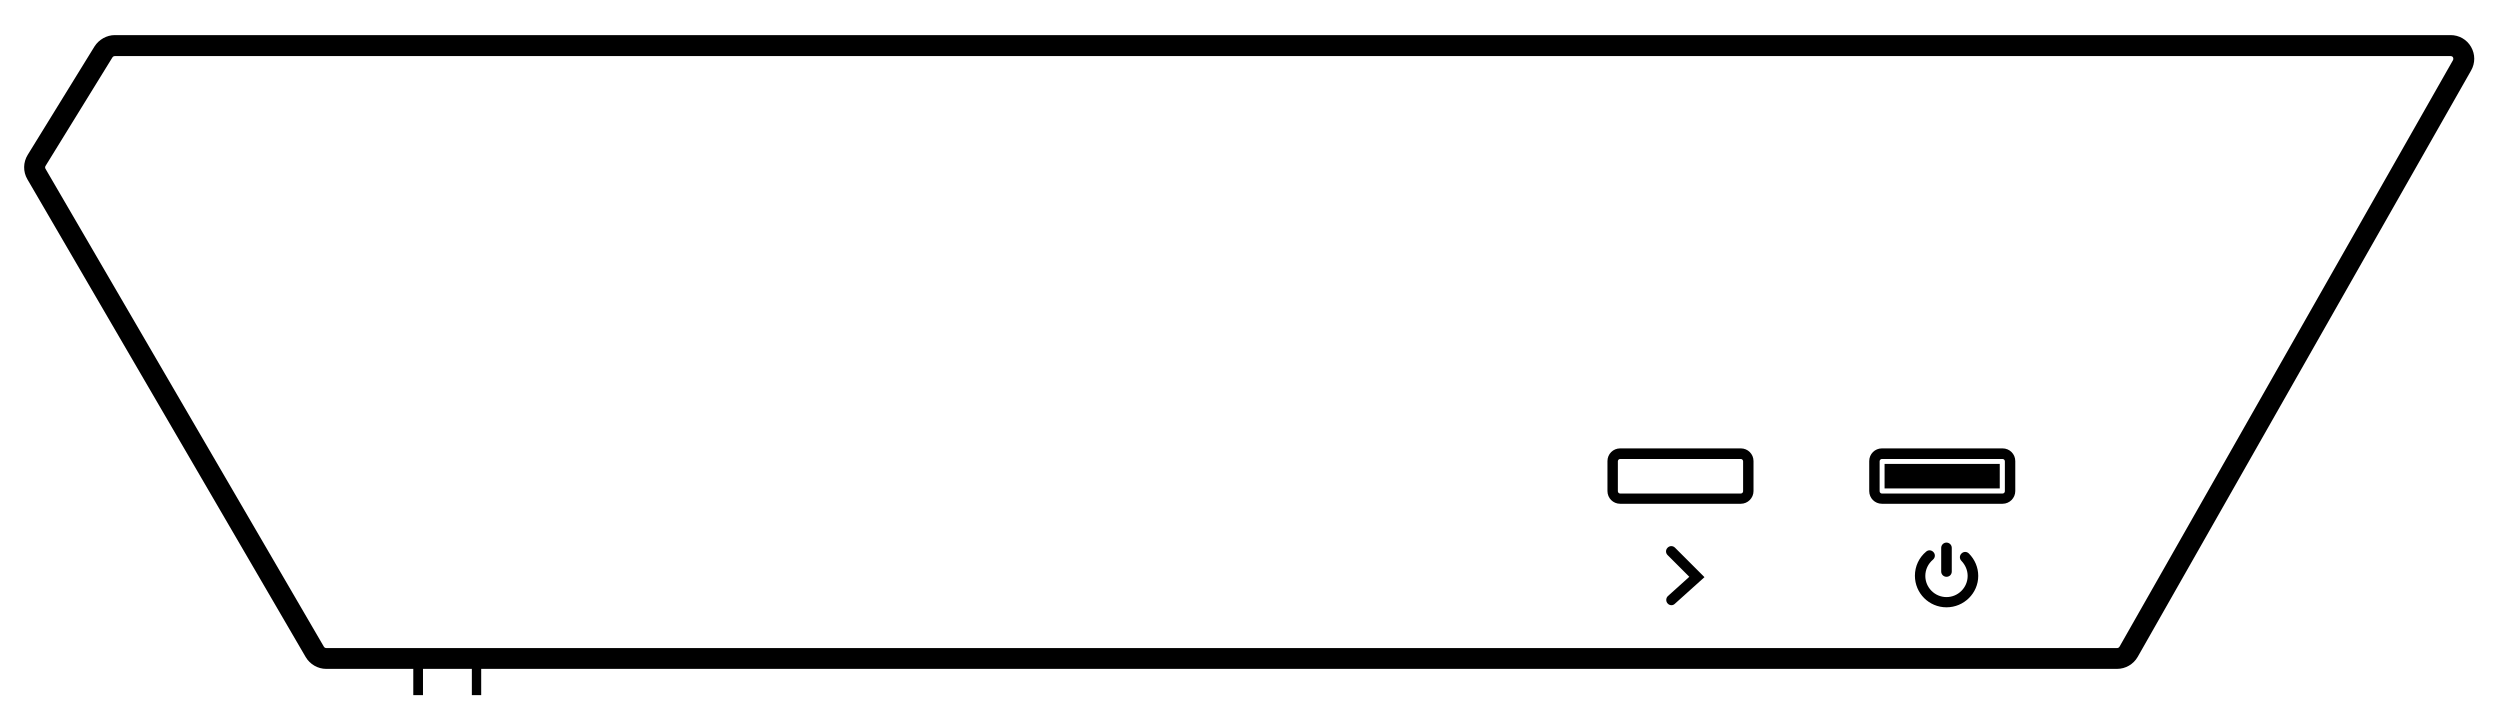
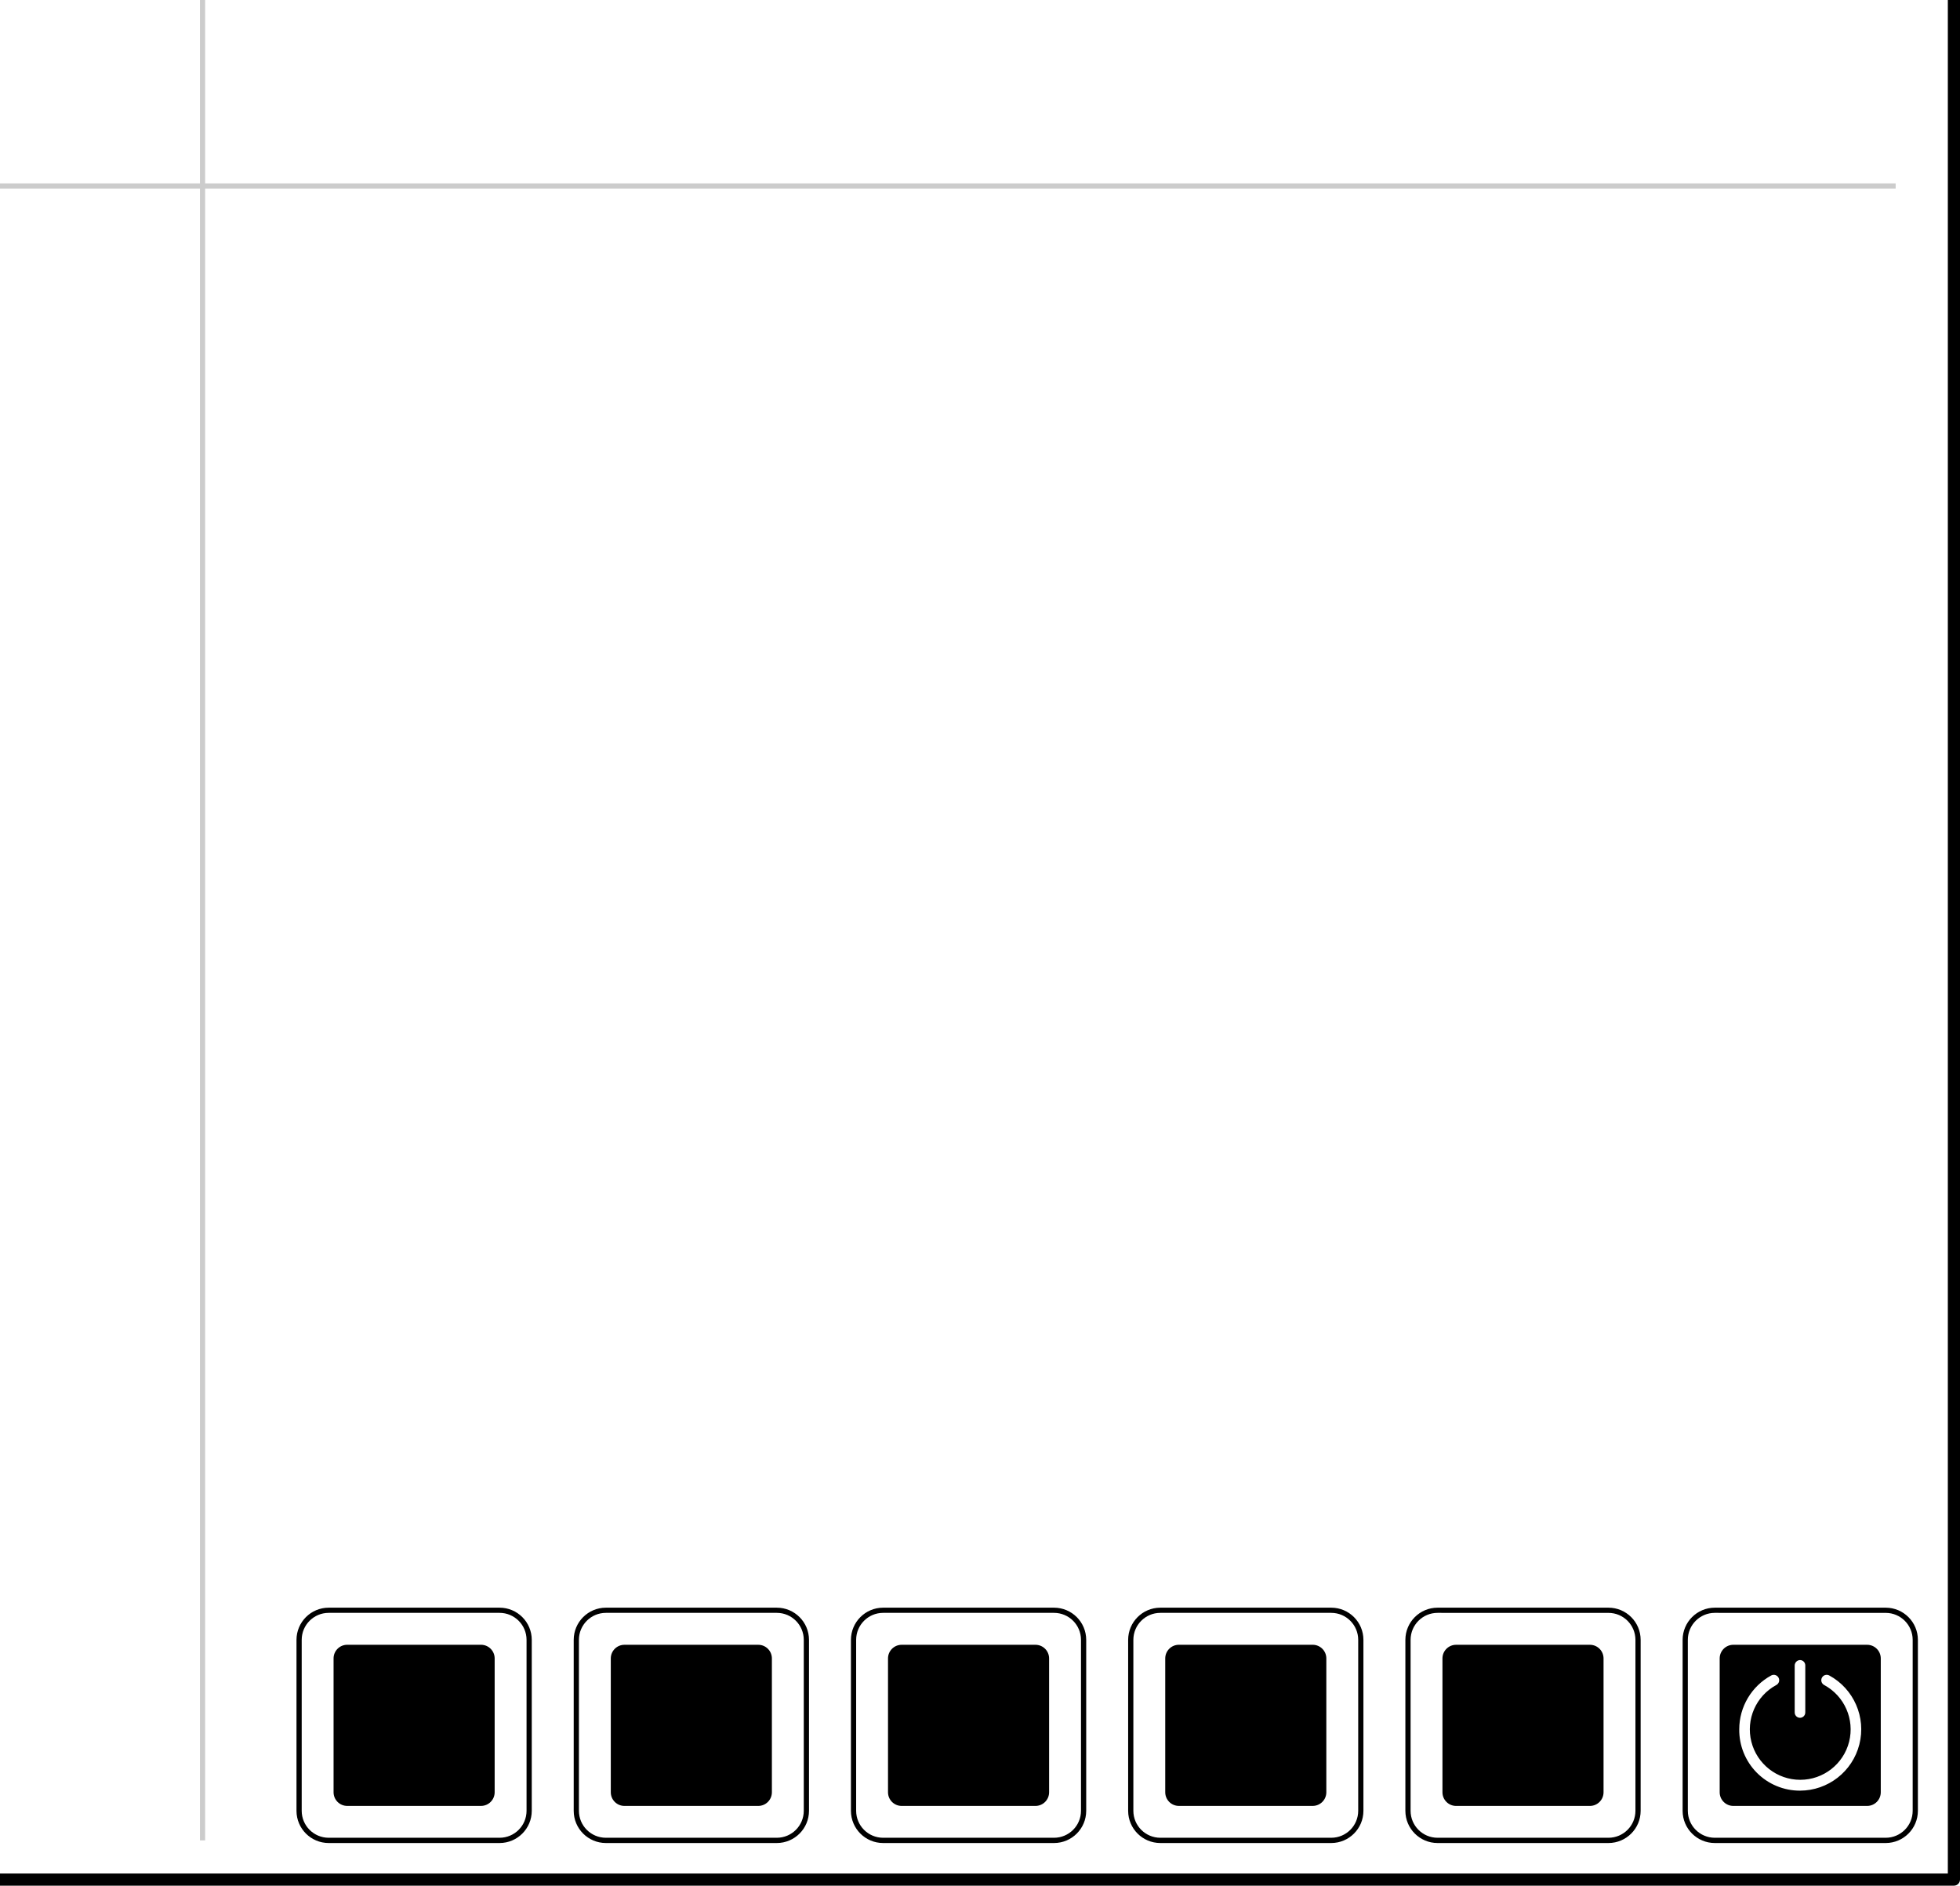
- <svg xmlns="http://www.w3.org/2000/svg" version="1.1" id="Layer_1" x="0px" y="0px" viewBox="0 0 1417.3 399.6" style="enable-background:new 0 0 1417.3 399.6;" xml:space="preserve">
-   <style type="text/css">
- 	.pair {
+ <svg xmlns="http://www.w3.org/2000/svg" id="Layer_1" data-name="Layer 1" viewBox="0 0 1417.32 1363.22">
+   <defs>
+     <style type="text/css">
+ 	.pair-button {
		animation: pair 10s infinite;
+ 	}
+ 
+ 	.one {animation: succes-animation-one 10s infinite;}
+ 	.two {animation: succes-animation-two 10s infinite;}
+ 	.three {animation: succes-animation-three 10s infinite;}
+ 	.four {animation: succes-animation-four 10s infinite;}
+ 	.five {animation: succes-animation-five 10s infinite;}
+ 	
+ 	.white {
+ 		fill: rgb(255,255,255);
	}
	
	@keyframes pair {
- 		0%, 10%, 90%, 100% {
- 			fill: rgba(255,255,255,0);
+ 		0%, 40%, 100% {
+ 			fill: rgba(0,0,0,1);
		}
- 		23%, 50%, 77% {
- 			fill: #0074CC;
+ 		5%, 35% {
+ 			fill: #0078CC;
		}
	}
+ 	
+ 	
+ 	@keyframes succes-animation-one {
+ 		0%, 40%, 52%, 58%, 64%, 70%, 76%, 82%, 88%,  100% {
+ 			fill: rgba(0,0,0,1);
+ 		}
+ 	    46%, 94% {
+ 	        fill: #0078CC;
+ 	    }
+ 	}
+ 	@keyframes succes-animation-two {
+ 		0%, 40%, 46%, 58%, 64%, 70%, 76%, 82%, 94%, 100% {
+ 			fill: rgba(0,0,0,1);
+ 		}
+ 	    52%, 88% {
+ 	        fill: #0078CC;
+ 	    }
+ 	}
+ 	@keyframes succes-animation-three {
+ 		0%, 40%, 46%, 52%, 64%, 70%, 76%, 88%, 94%, 100% {
+ 			fill: rgba(0,0,0,1);
+ 		}
+ 	    58%, 82% {
+ 	        fill: #0078CC;
+ 	    }
+ 	}
+ 	@keyframes succes-animation-four {
+ 		0%, 40%, 46%, 52%, 58%, 70%, 82%, 88%, 94%, 100% {
+ 			fill: rgba(0,0,0,1);
+ 		}
+ 	    64%, 76% {
+ 	        fill: #0078CC;
+ 	    }
+ 	}	
+ 	@keyframes succes-animation-five {
+ 		0%, 40%, 46%, 52%, 58%, 64%, 76%, 82%, 88%, 94%, 100% {
+ 			fill: rgba(0,0,0,1);
+ 		}
+ 	    70% {
+ 	        fill: #0078CC;
+ 	    }
+ 	}					
</style>
-   <g>
-     <path d="M1400.9,26.6c-2.4-4.2-6.8-6.7-11.6-6.7H65.1c-4.6,0-9,2.5-11.5,6.4L15.7,87.8c-2.6,4.2-2.7,9.5-0.2,13.8l157.8,270.9   c2.4,4.1,6.9,6.7,11.6,6.7h49.4v14.9h5.5v-14.9h27.7v14.9h5.3v-14.9h927.4c4.8,0,9.3-2.6,11.7-6.8l189-332.4   C1403.3,35.8,1403.3,30.8,1400.9,26.6z M1390.6,34.2l-189,332.4c-0.3,0.5-0.8,0.8-1.4,0.8H185c-0.6,0-1.1-0.3-1.4-0.8L25.8,95.7   c-0.3-0.5-0.3-1.1,0-1.6l37.9-61.5c0.3-0.5,0.8-0.8,1.4-0.8h1324.2c0.8,0,1.2,0.4,1.4,0.8C1390.8,32.9,1391,33.5,1390.6,34.2z" />
-   </g>
-   <g>
-     <g>
-       <path d="M986.9,254.2h-68.4c-4,0-7.2,3.2-7.2,7.2v17c0,4,3.2,7.2,7.2,7.2h68.4c4,0,7.2-3.3,7.2-7.2v-17    C994.1,257.4,990.9,254.2,986.9,254.2z M988.2,278.5c0,0.7-0.6,1.3-1.3,1.3h-68.4c-0.7,0-1.3-0.6-1.3-1.3v-17    c0-0.7,0.6-1.3,1.3-1.3h68.4c0.7,0,1.3,0.6,1.3,1.3V278.5z" />
-     </g>
-     <g>
-       <path d="M945.4,310.5c-1.2,1.2-1.2,3,0,4.2l12.3,12.3l-12.1,10.9c-1.2,1.1-1.3,3-0.2,4.2c0.6,0.7,1.4,1,2.2,1    c0.7,0,1.4-0.3,1.9-0.8l16.8-15.1l-16.7-16.7C948.4,309.3,946.6,309.3,945.4,310.5z" />
-     </g>
-   </g>
-   <g>
- 
- </g>
-   <g>
-     <g>
-       <path d="M1135.3,254.2h-68.4c-4,0-7.2,3.2-7.2,7.2v17c0,4,3.2,7.2,7.2,7.2h68.4c4,0,7.2-3.3,7.2-7.2v-17    C1142.5,257.4,1139.3,254.2,1135.3,254.2z M1136.6,278.5c0,0.7-0.6,1.3-1.3,1.3h-68.4c-0.7,0-1.3-0.6-1.3-1.3v-17    c0-0.7,0.6-1.3,1.3-1.3h68.4c0.7,0,1.3,0.6,1.3,1.3V278.5z" />
-     </g>
-     <g>
-       <path d="M1112,313.8c-1.2,1.2-1.2,3,0,4.2c2.2,2.3,3.5,5.3,3.5,8.5c0,6.6-5.4,12-12,12s-12-5.4-12-12c0-3.6,1.6-6.9,4.3-9.2    c1.3-1.1,1.5-2.9,0.4-4.2s-2.9-1.5-4.2-0.4c-4.1,3.4-6.4,8.4-6.4,13.7c0,9.9,8,17.9,17.9,17.9s18-8,18-17.8    c0-4.8-1.9-9.3-5.3-12.7C1115,312.6,1113.2,312.6,1112,313.8z" />
-     </g>
-   </g>
-   <g>
-     <g>
-       <g>
-         <g>
-           <path d="M1103.5,327c-1.6,0-3-1.3-3-3v-13.4c0-1.6,1.3-3,3-3c1.6,0,3,1.3,3,3V324      C1106.5,325.7,1105.2,327,1103.5,327z" />
-         </g>
-       </g>
-     </g>
-   </g>
-   <g>
-     <g>
-       <g>
-         <g>
-           <rect class="pair" x="1068.4" y="263" width="65.3" height="13.9" />
-         </g>
-       </g>
-     </g>
-   </g>
+   </defs>
+   <rect class="one" x="1043.08" y="1189.08" width="116.49" height="116.49" rx="9.87" ry="9.87" transform="translate(2348.64 146) rotate(90)" />
+   <rect class="two" x="842.61" y="1189.08" width="116.49" height="116.49" rx="9.87" ry="9.87" transform="translate(2148.18 346.46) rotate(90)" />
+   <rect class="three" x="642.15" y="1189.08" width="116.49" height="116.49" rx="9.87" ry="9.87" transform="translate(1947.71 546.93) rotate(90)" />
+   <rect class="four" x="441.69" y="1189.08" width="116.49" height="116.49" rx="9.87" ry="9.87" transform="translate(1747.25 747.39) rotate(90)" />
+   <rect class="five" x="241.22" y="1189.08" width="116.49" height="116.49" rx="9.87" ry="9.87" transform="translate(1546.78 947.85) rotate(90)" />
+   <path d="M561.74,1332.39H438.12a23.29,23.29,0,0,1-23.26-23.26V1185.51a23.29,23.29,0,0,1,23.26-23.26H561.74A23.29,23.29,0,0,1,585,1185.51v123.61A23.29,23.29,0,0,1,561.74,1332.39ZM438.12,1166a19.51,19.51,0,0,0-19.49,19.49v123.61a19.51,19.51,0,0,0,19.49,19.49H561.74a19.51,19.51,0,0,0,19.49-19.49V1185.51A19.51,19.51,0,0,0,561.74,1166Z" />
+   <path d="M361.27,1332.39H237.66a23.29,23.29,0,0,1-23.26-23.26V1185.51a23.29,23.29,0,0,1,23.26-23.26H361.27a23.29,23.29,0,0,1,23.26,23.26v123.61A23.29,23.29,0,0,1,361.27,1332.39ZM237.66,1166a19.51,19.51,0,0,0-19.49,19.49v123.61a19.51,19.51,0,0,0,19.49,19.49H361.27a19.51,19.51,0,0,0,19.49-19.49V1185.51A19.51,19.51,0,0,0,361.27,1166Z" />
+   <path d="M962.66,1332.39H839.05a23.29,23.29,0,0,1-23.26-23.26V1185.51a23.29,23.29,0,0,1,23.26-23.26H962.66a23.29,23.29,0,0,1,23.26,23.26v123.61A23.29,23.29,0,0,1,962.66,1332.39ZM839.05,1166a19.51,19.51,0,0,0-19.49,19.49v123.61a19.51,19.51,0,0,0,19.49,19.49H962.66a19.51,19.51,0,0,0,19.49-19.49V1185.51A19.51,19.51,0,0,0,962.66,1166Z" />
+   <path d="M762.2,1332.39H638.59a23.29,23.29,0,0,1-23.26-23.26V1185.51a23.29,23.29,0,0,1,23.26-23.26H762.2a23.29,23.29,0,0,1,23.26,23.26v123.61A23.29,23.29,0,0,1,762.2,1332.39ZM638.59,1166a19.51,19.51,0,0,0-19.49,19.49v123.61a19.51,19.51,0,0,0,19.49,19.49H762.2a19.51,19.51,0,0,0,19.49-19.49V1185.51A19.51,19.51,0,0,0,762.2,1166Z" />
+   <path d="M1363.59,1332.39H1240a23.29,23.29,0,0,1-23.26-23.26V1185.51a23.29,23.29,0,0,1,23.26-23.26h123.61a23.29,23.29,0,0,1,23.26,23.26v123.61A23.29,23.29,0,0,1,1363.59,1332.39ZM1240,1166a19.51,19.51,0,0,0-19.49,19.49v123.61a19.51,19.51,0,0,0,19.49,19.49h123.61a19.51,19.51,0,0,0,19.49-19.49V1185.51a19.51,19.51,0,0,0-19.49-19.49Z" />
+   <path d="M1163.13,1332.39H1039.52a23.29,23.29,0,0,1-23.26-23.26V1185.51a23.29,23.29,0,0,1,23.26-23.26h123.61a23.29,23.29,0,0,1,23.26,23.26v123.61A23.29,23.29,0,0,1,1163.13,1332.39ZM1039.52,1166a19.51,19.51,0,0,0-19.49,19.49v123.61a19.51,19.51,0,0,0,19.49,19.49h123.61a19.51,19.51,0,0,0,19.49-19.49V1185.51a19.51,19.51,0,0,0-19.49-19.49Z" />
+   <path class="pair-button" d="M1350.16,1189.08h-96.75a9.87,9.87,0,0,0-9.87,9.87v96.75a9.87,9.87,0,0,0,9.87,9.87h96.75a9.87,9.87,0,0,0,9.87-9.87v-96.75A9.87,9.87,0,0,0,1350.16,1189.08Zm-52.38,14.87a4,4,0,0,1,3.83-3.83,3.85,3.85,0,0,1,3.83,3.83v33.9a3.83,3.83,0,1,1-7.65,0Zm3.83,90.58a43.83,43.83,0,0,1-43.92-44.47,44.35,44.35,0,0,1,23.15-38.82,3.91,3.91,0,1,1,3.64,6.93,36.45,36.45,0,1,0,34.63,0,3.91,3.91,0,0,1,3.64-6.93,44.34,44.34,0,0,1-21.14,83.29Z" />
+   <polygon points="144.59 1330.5 148.35 1330.5 148.35 136.37 1370.8 136.37 1370.8 132.6 148.35 132.6 148.35 0 144.59 0 144.59 132.6 0 132.6 0 136.37 144.59 136.37 144.59 1330.5" fill="#CCCCCC" />
+   <path d="M1408.52,0V1354.42H0v8.8H1412.92a4.4,4.4,0,0,0,4.4-4.4V0Z" />
</svg>
